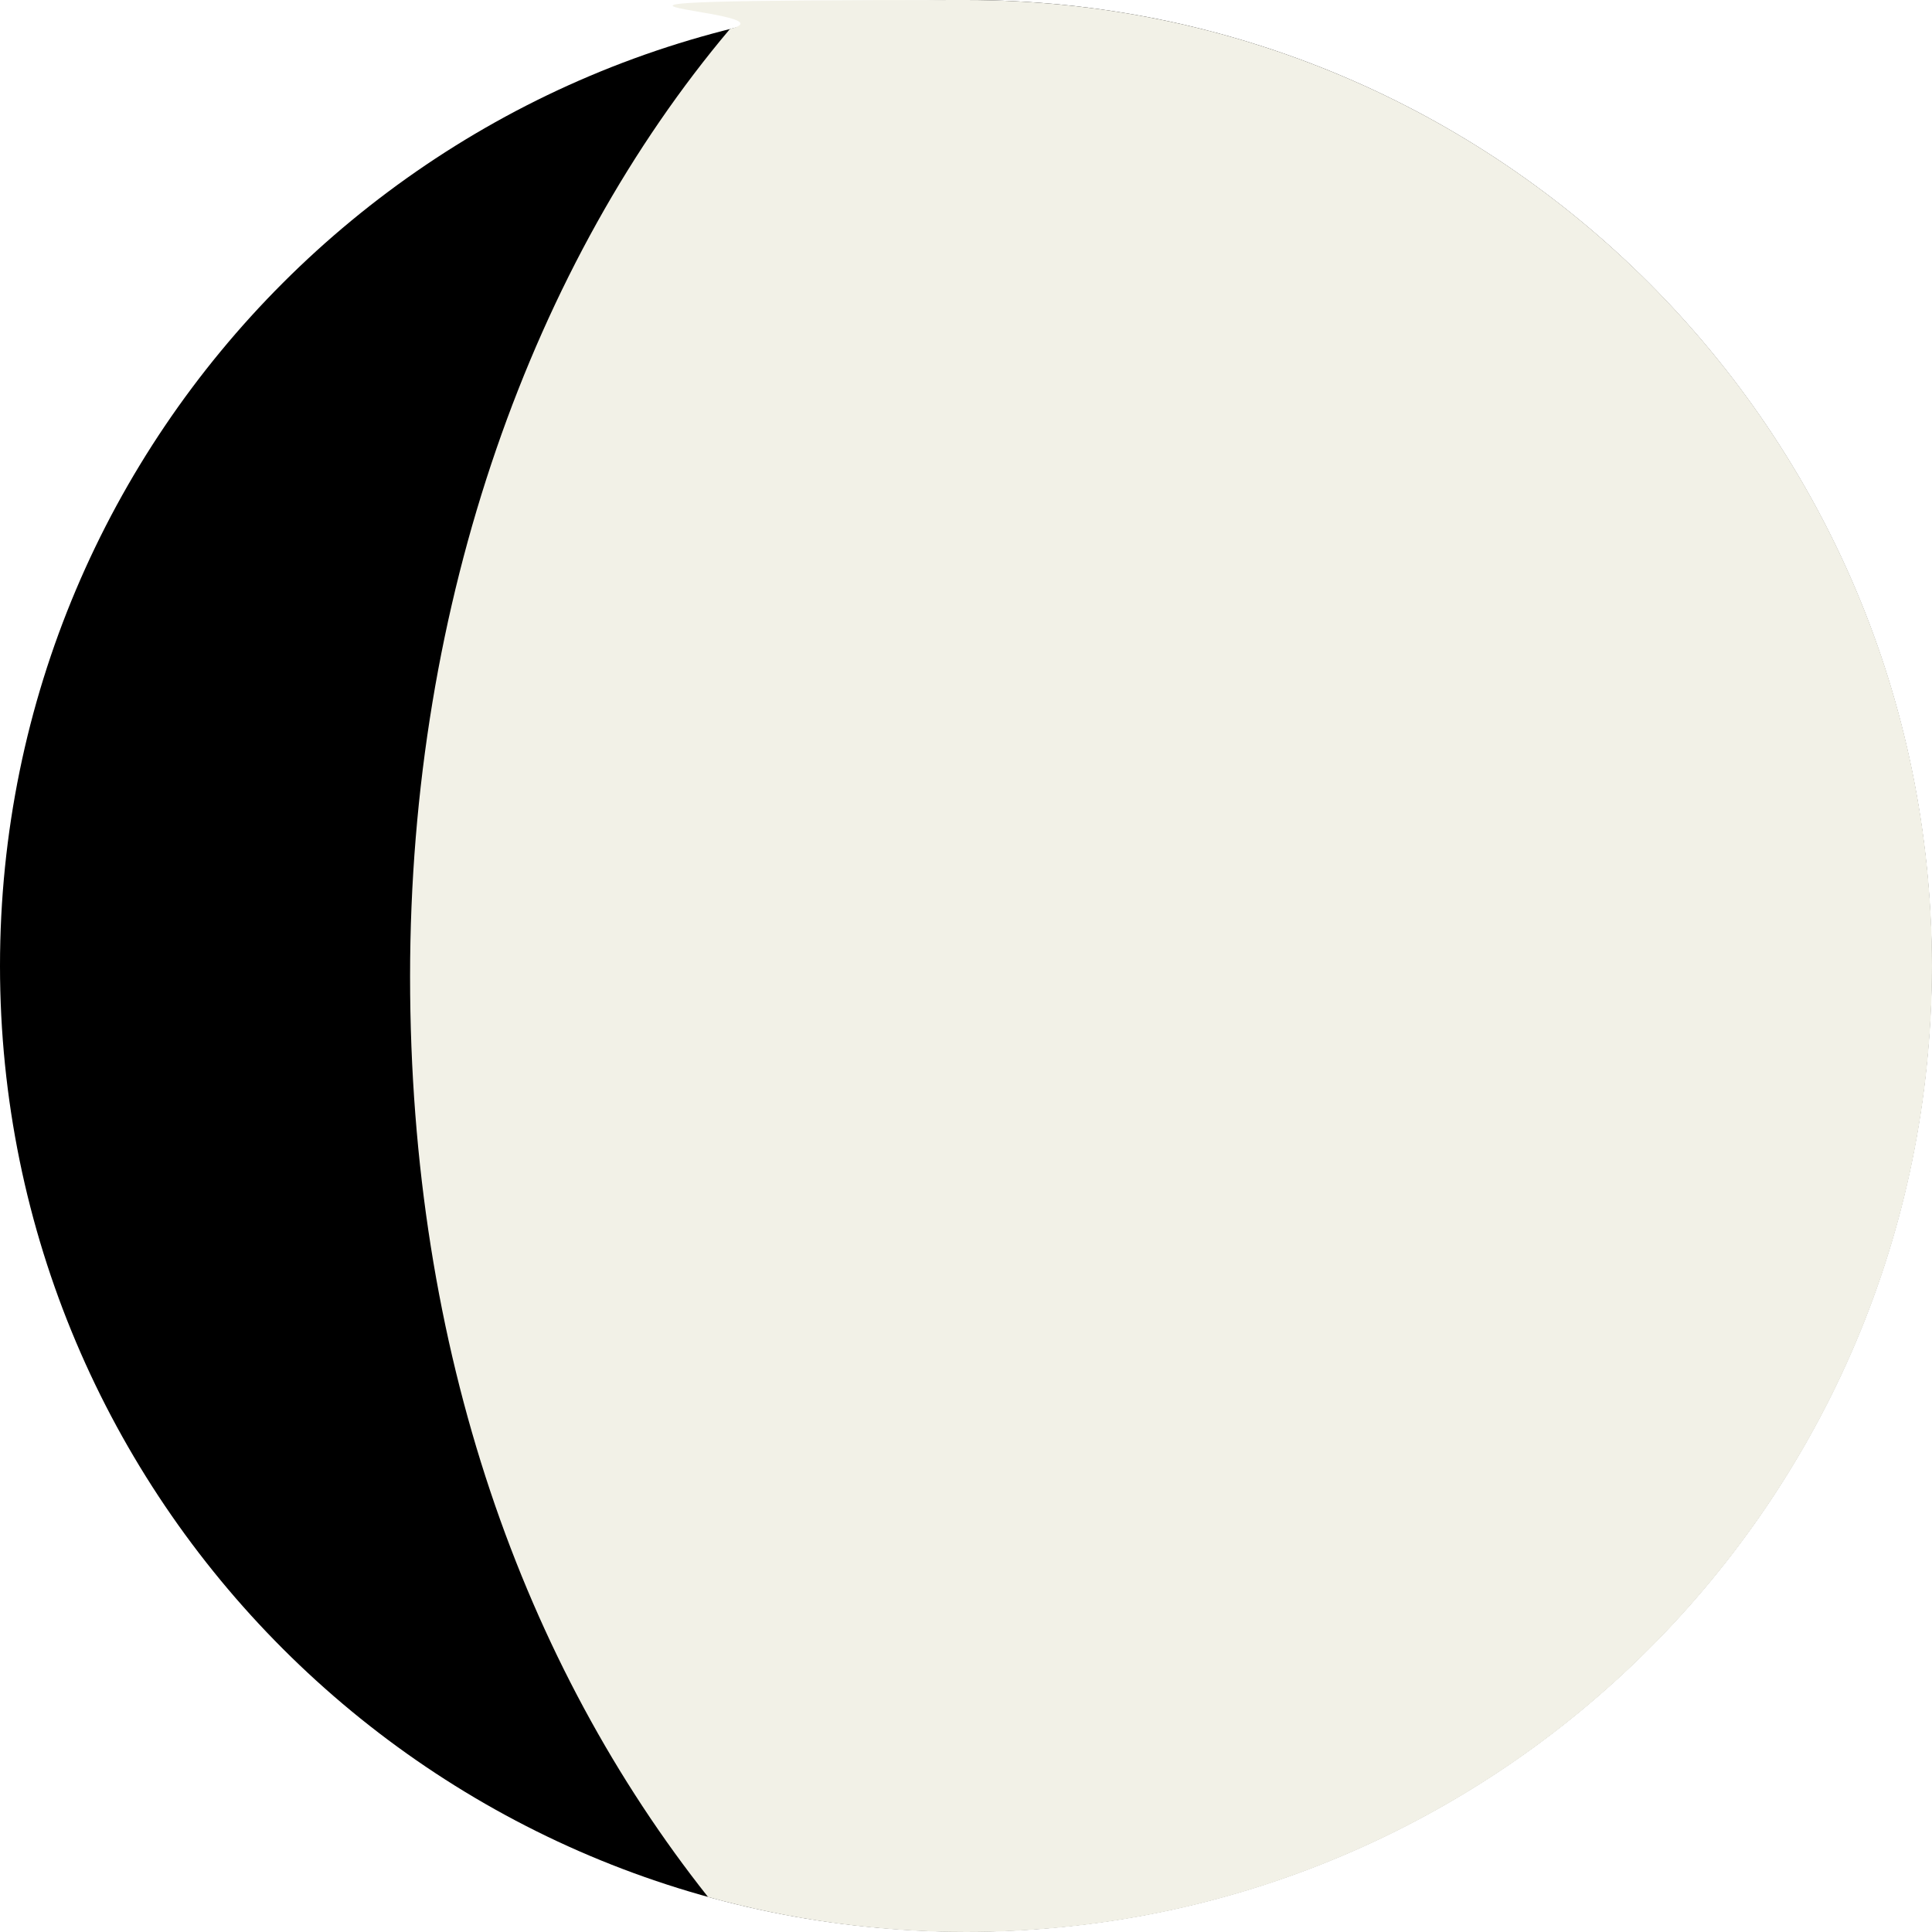
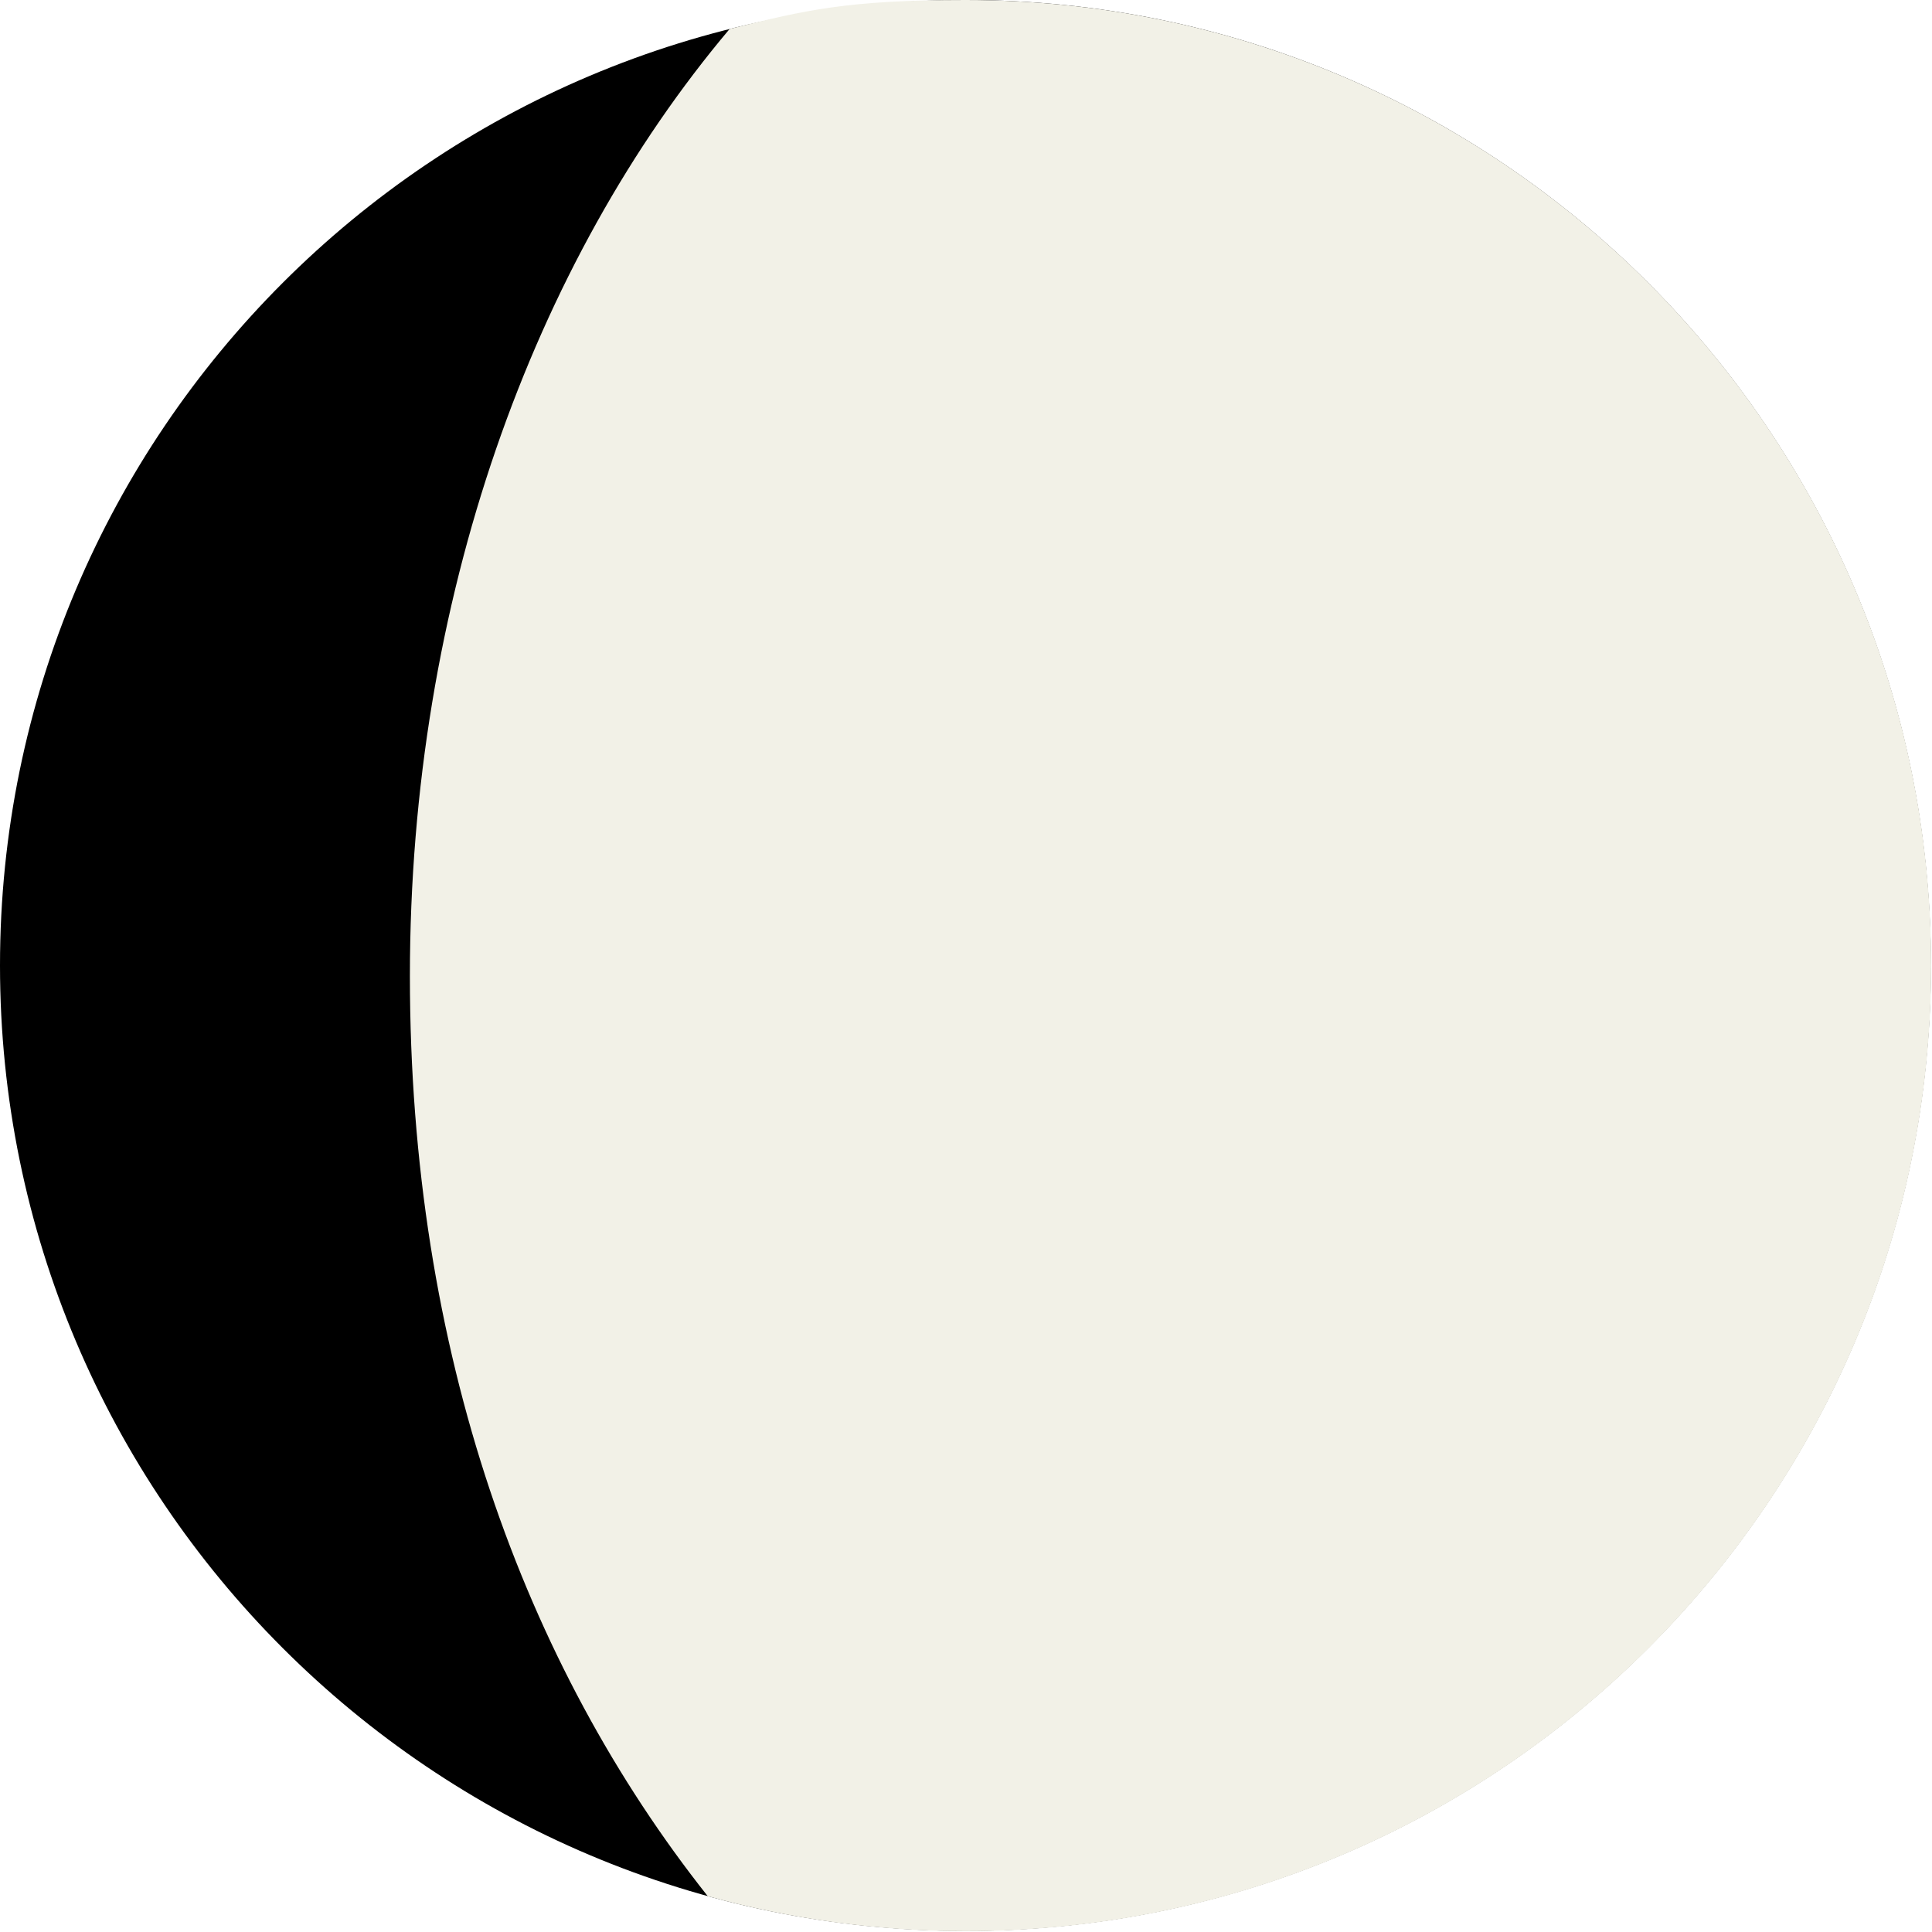
- <svg xmlns="http://www.w3.org/2000/svg" id="Layer_2" version="1.1" viewBox="0 0 706.7 706.7">
-   <defs>
-     <style>
-       .st0 {
-         fill: #f2f1e7;
-       }
-     </style>
-   </defs>
+ <svg xmlns="http://www.w3.org/2000/svg" width="100%" height="100%" viewBox="0 0 707 707" version="1.1" xml:space="preserve" style="fill-rule:evenodd;clip-rule:evenodd;stroke-linejoin:round;stroke-miterlimit:2;">
  <g id="Layer_1-2">
    <g>
      <circle cx="353.3" cy="353.3" r="353.3" />
-       <path class="st0" d="M706.7,353.3C706.7,158.2,548.5,0,353.3,0s-58.7,3.7-86.3,10.6c-71.9,85.3-117,209-117,346.6s41.8,251.9,109,336.7c30,8.3,61.7,12.8,94.4,12.8,195.1,0,353.3-158.2,353.3-353.3Z" />
+       <path d="M706.7,353.3C706.7,158.2 548.5,0 353.3,0C310.1,0 294.6,3.7 267,10.6C195.1,95.9 150,219.6 150,357.2C150,494.8 191.8,609.1 259,693.9C289,702.2 320.7,706.7 353.4,706.7C548.5,706.7 706.7,548.5 706.7,353.4L706.7,353.3Z" style="fill:rgb(242,241,231);fill-rule:nonzero;" />
    </g>
  </g>
</svg>
